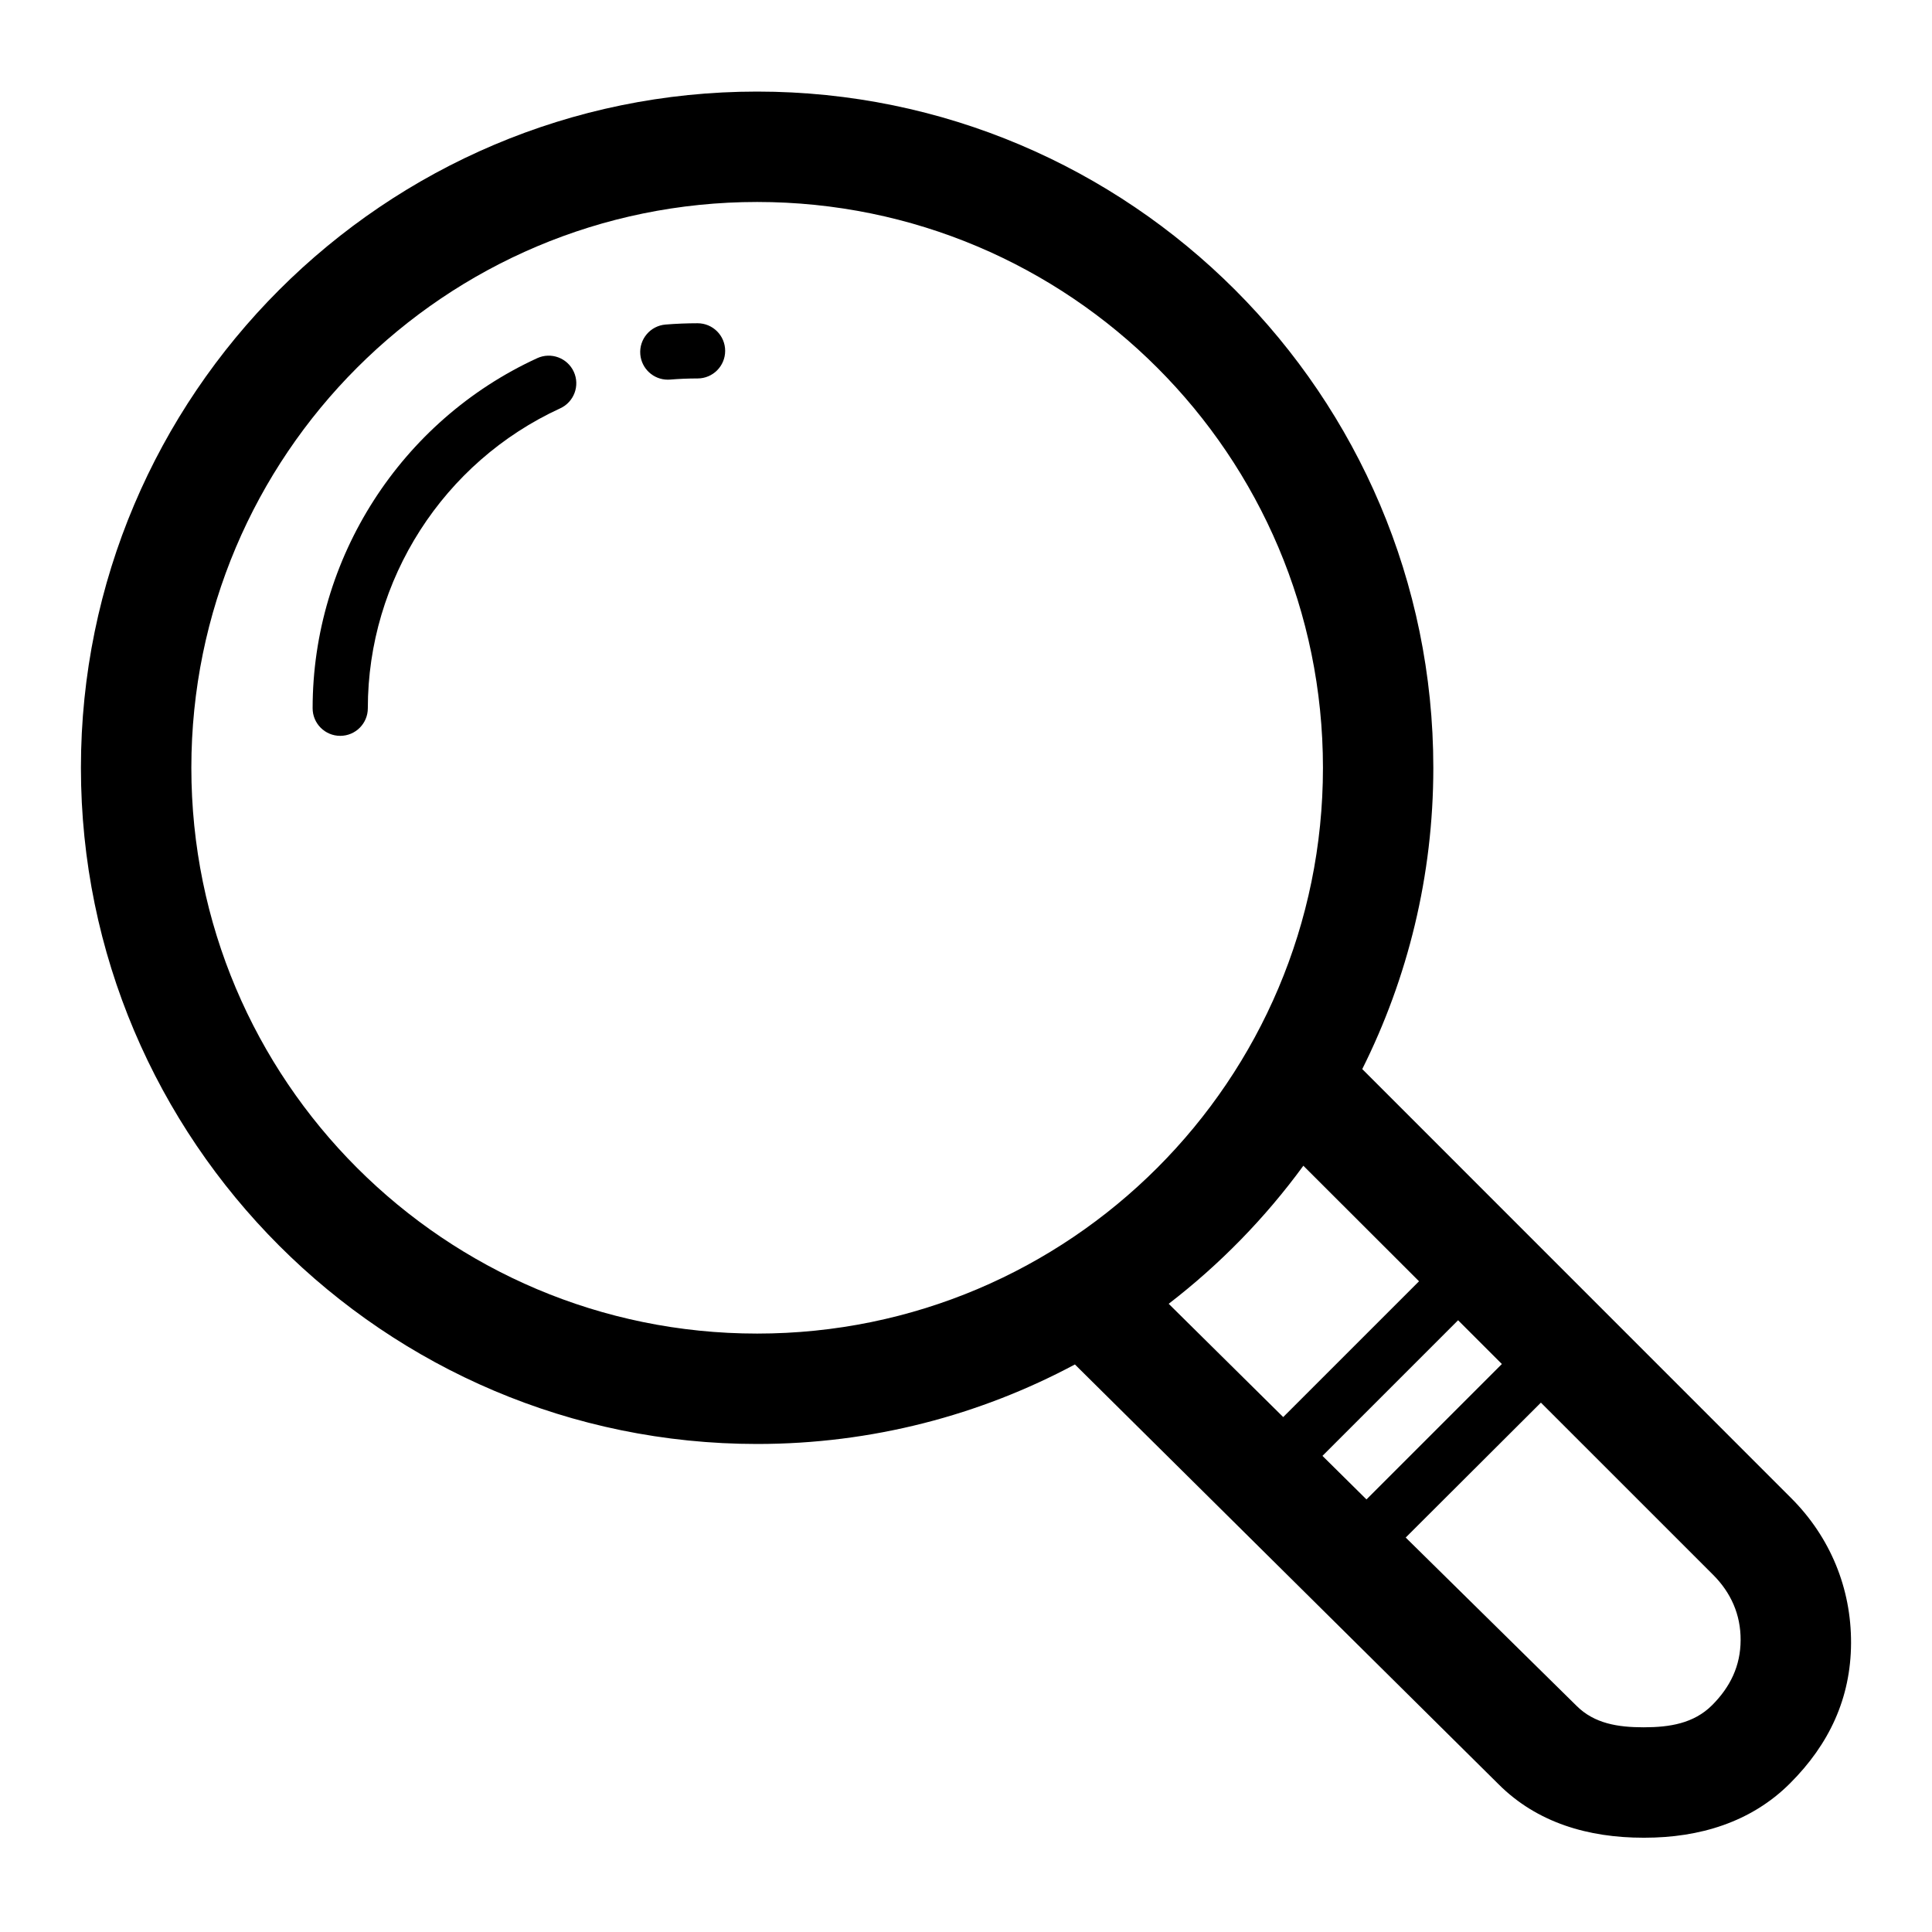
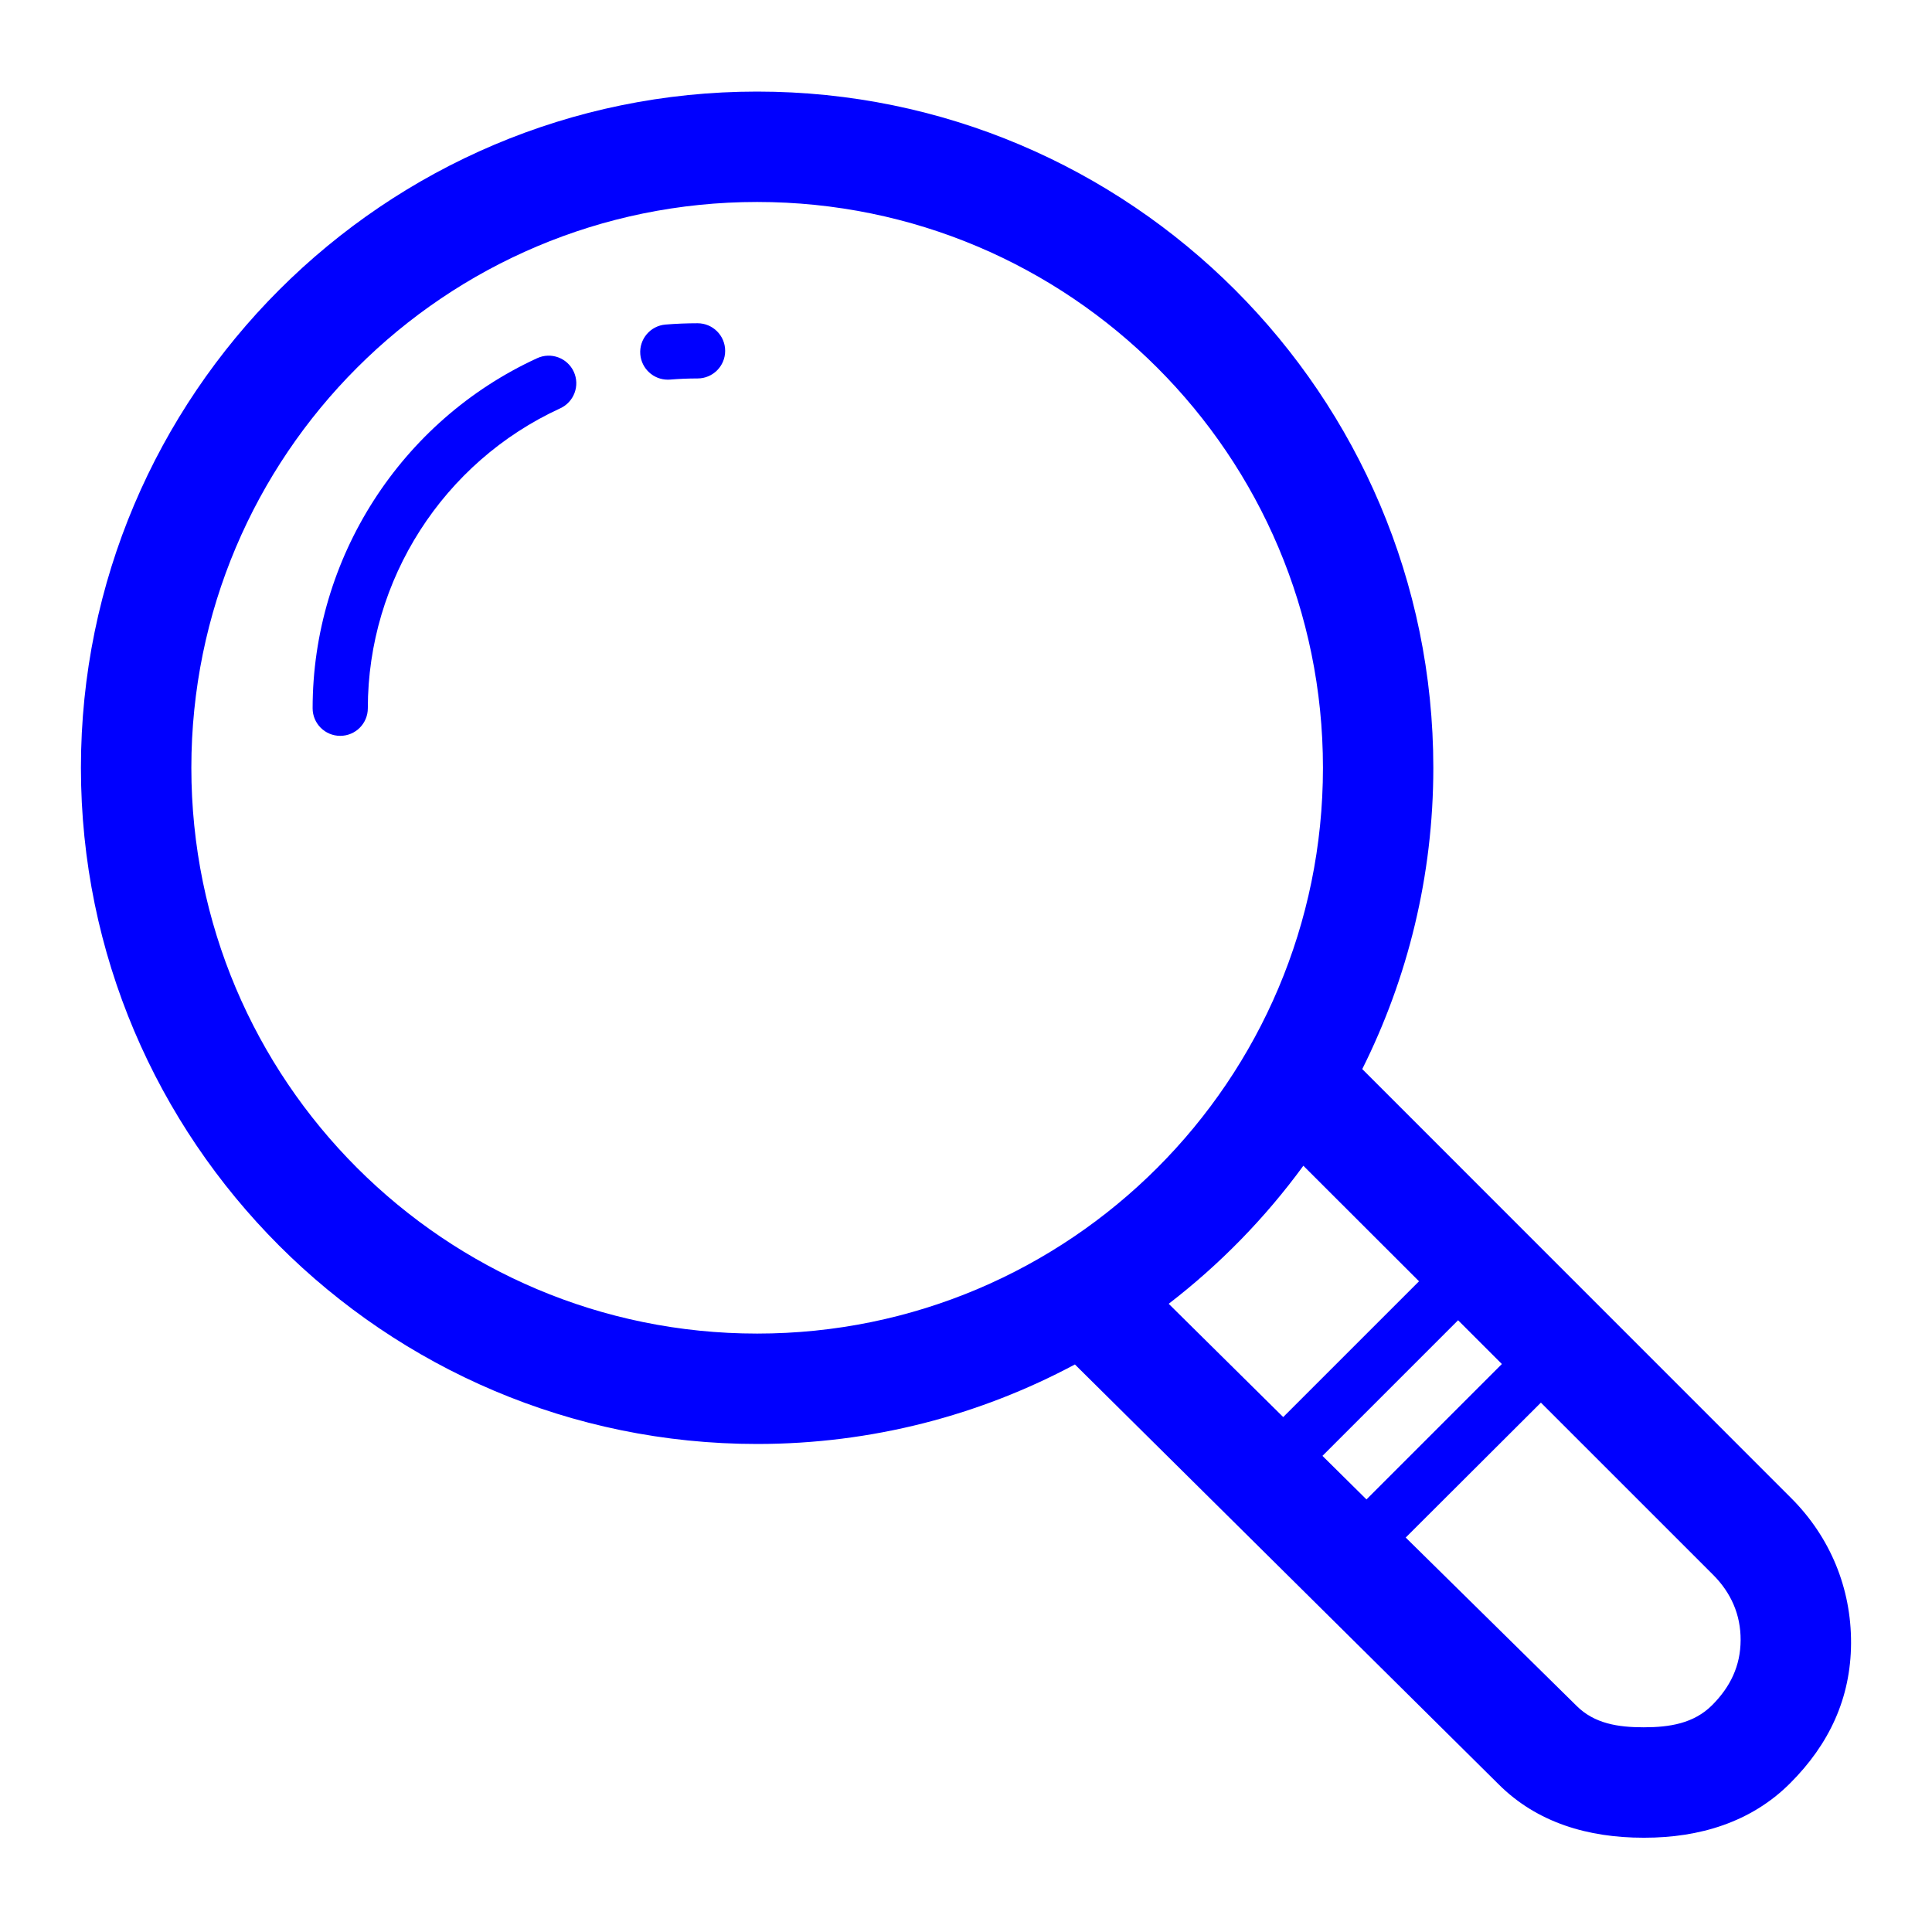
- <svg xmlns="http://www.w3.org/2000/svg" fill="#000000" version="1.1" id="Layer_1" width="256px" height="256px" viewBox="0 0 70 70" enable-background="new 0 0 70 70" xml:space="preserve" stroke="#000000" stroke-width="0.001">
+ <svg xmlns="http://www.w3.org/2000/svg" fill="#0000ff" version="1.1" id="Layer_1" width="256px" height="256px" viewBox="0 0 70 70" enable-background="new 0 0 70 70" xml:space="preserve">
  <g id="SVGRepo_bgCarrier" stroke-width="0" />
  <g id="SVGRepo_tracerCarrier" stroke-linecap="round" stroke-linejoin="round" />
  <g id="SVGRepo_iconCarrier">
    <g>
      <path d="M64.897,54.278l-15.54-15.543c1.645-3.291,2.575-6.997,2.575-10.917c0-13.509-10.99-24.5-24.5-24.5s-24.5,10.991-24.5,24.5 s10.99,24.5,24.5,24.5c4.16,0,8.079-1.045,11.514-2.881l15.35,15.21c1.399,1.4,3.263,1.937,5.248,1.937c0.013,0,0.025,0,0.038,0 c1.991,0,3.866-0.56,5.278-1.974c1.413-1.412,2.197-3.079,2.207-5.071C67.077,57.54,66.307,55.687,64.897,54.278z M47.915,52.749 l4.914-4.914l1.587,1.586l-4.906,4.906L47.915,52.749z M6.933,27.818c0-11.323,9.178-20.5,20.5-20.5s20.5,9.177,20.5,20.5 c0,11.324-9.178,20.5-20.5,20.5S6.933,39.142,6.933,27.818z M47.223,42.237l4.191,4.186l-4.921,4.92l-4.149-4.104 C44.197,45.812,45.842,44.128,47.223,42.237z M62.032,61.783c-0.663,0.662-1.54,0.8-2.471,0.8c-0.006,0-0.012,0-0.018,0 c-0.916,0-1.775-0.132-2.42-0.776l-6.192-6.099l4.899-4.888l6.238,6.237c0.648,0.648,1.003,1.444,0.998,2.368 C63.063,60.355,62.695,61.119,62.032,61.783z" />
      <path d="M25.274,11.712c-0.39,0-0.777,0.016-1.16,0.047c-0.551,0.045-0.96,0.528-0.915,1.079c0.044,0.522,0.48,0.918,0.996,0.918 c0.027,0,0.056-0.001,0.083-0.003c0.328-0.027,0.661-0.041,0.996-0.041c0.553,0,1-0.448,1-1S25.827,11.712,25.274,11.712z" />
      <path d="M19.463,12.978c-4.942,2.269-8.136,7.247-8.136,12.683c0,0.552,0.447,1,1,1s1-0.448,1-1c0-4.657,2.736-8.922,6.97-10.866 c0.502-0.23,0.723-0.824,0.492-1.326C20.558,12.967,19.963,12.747,19.463,12.978z" />
    </g>
  </g>
</svg>
